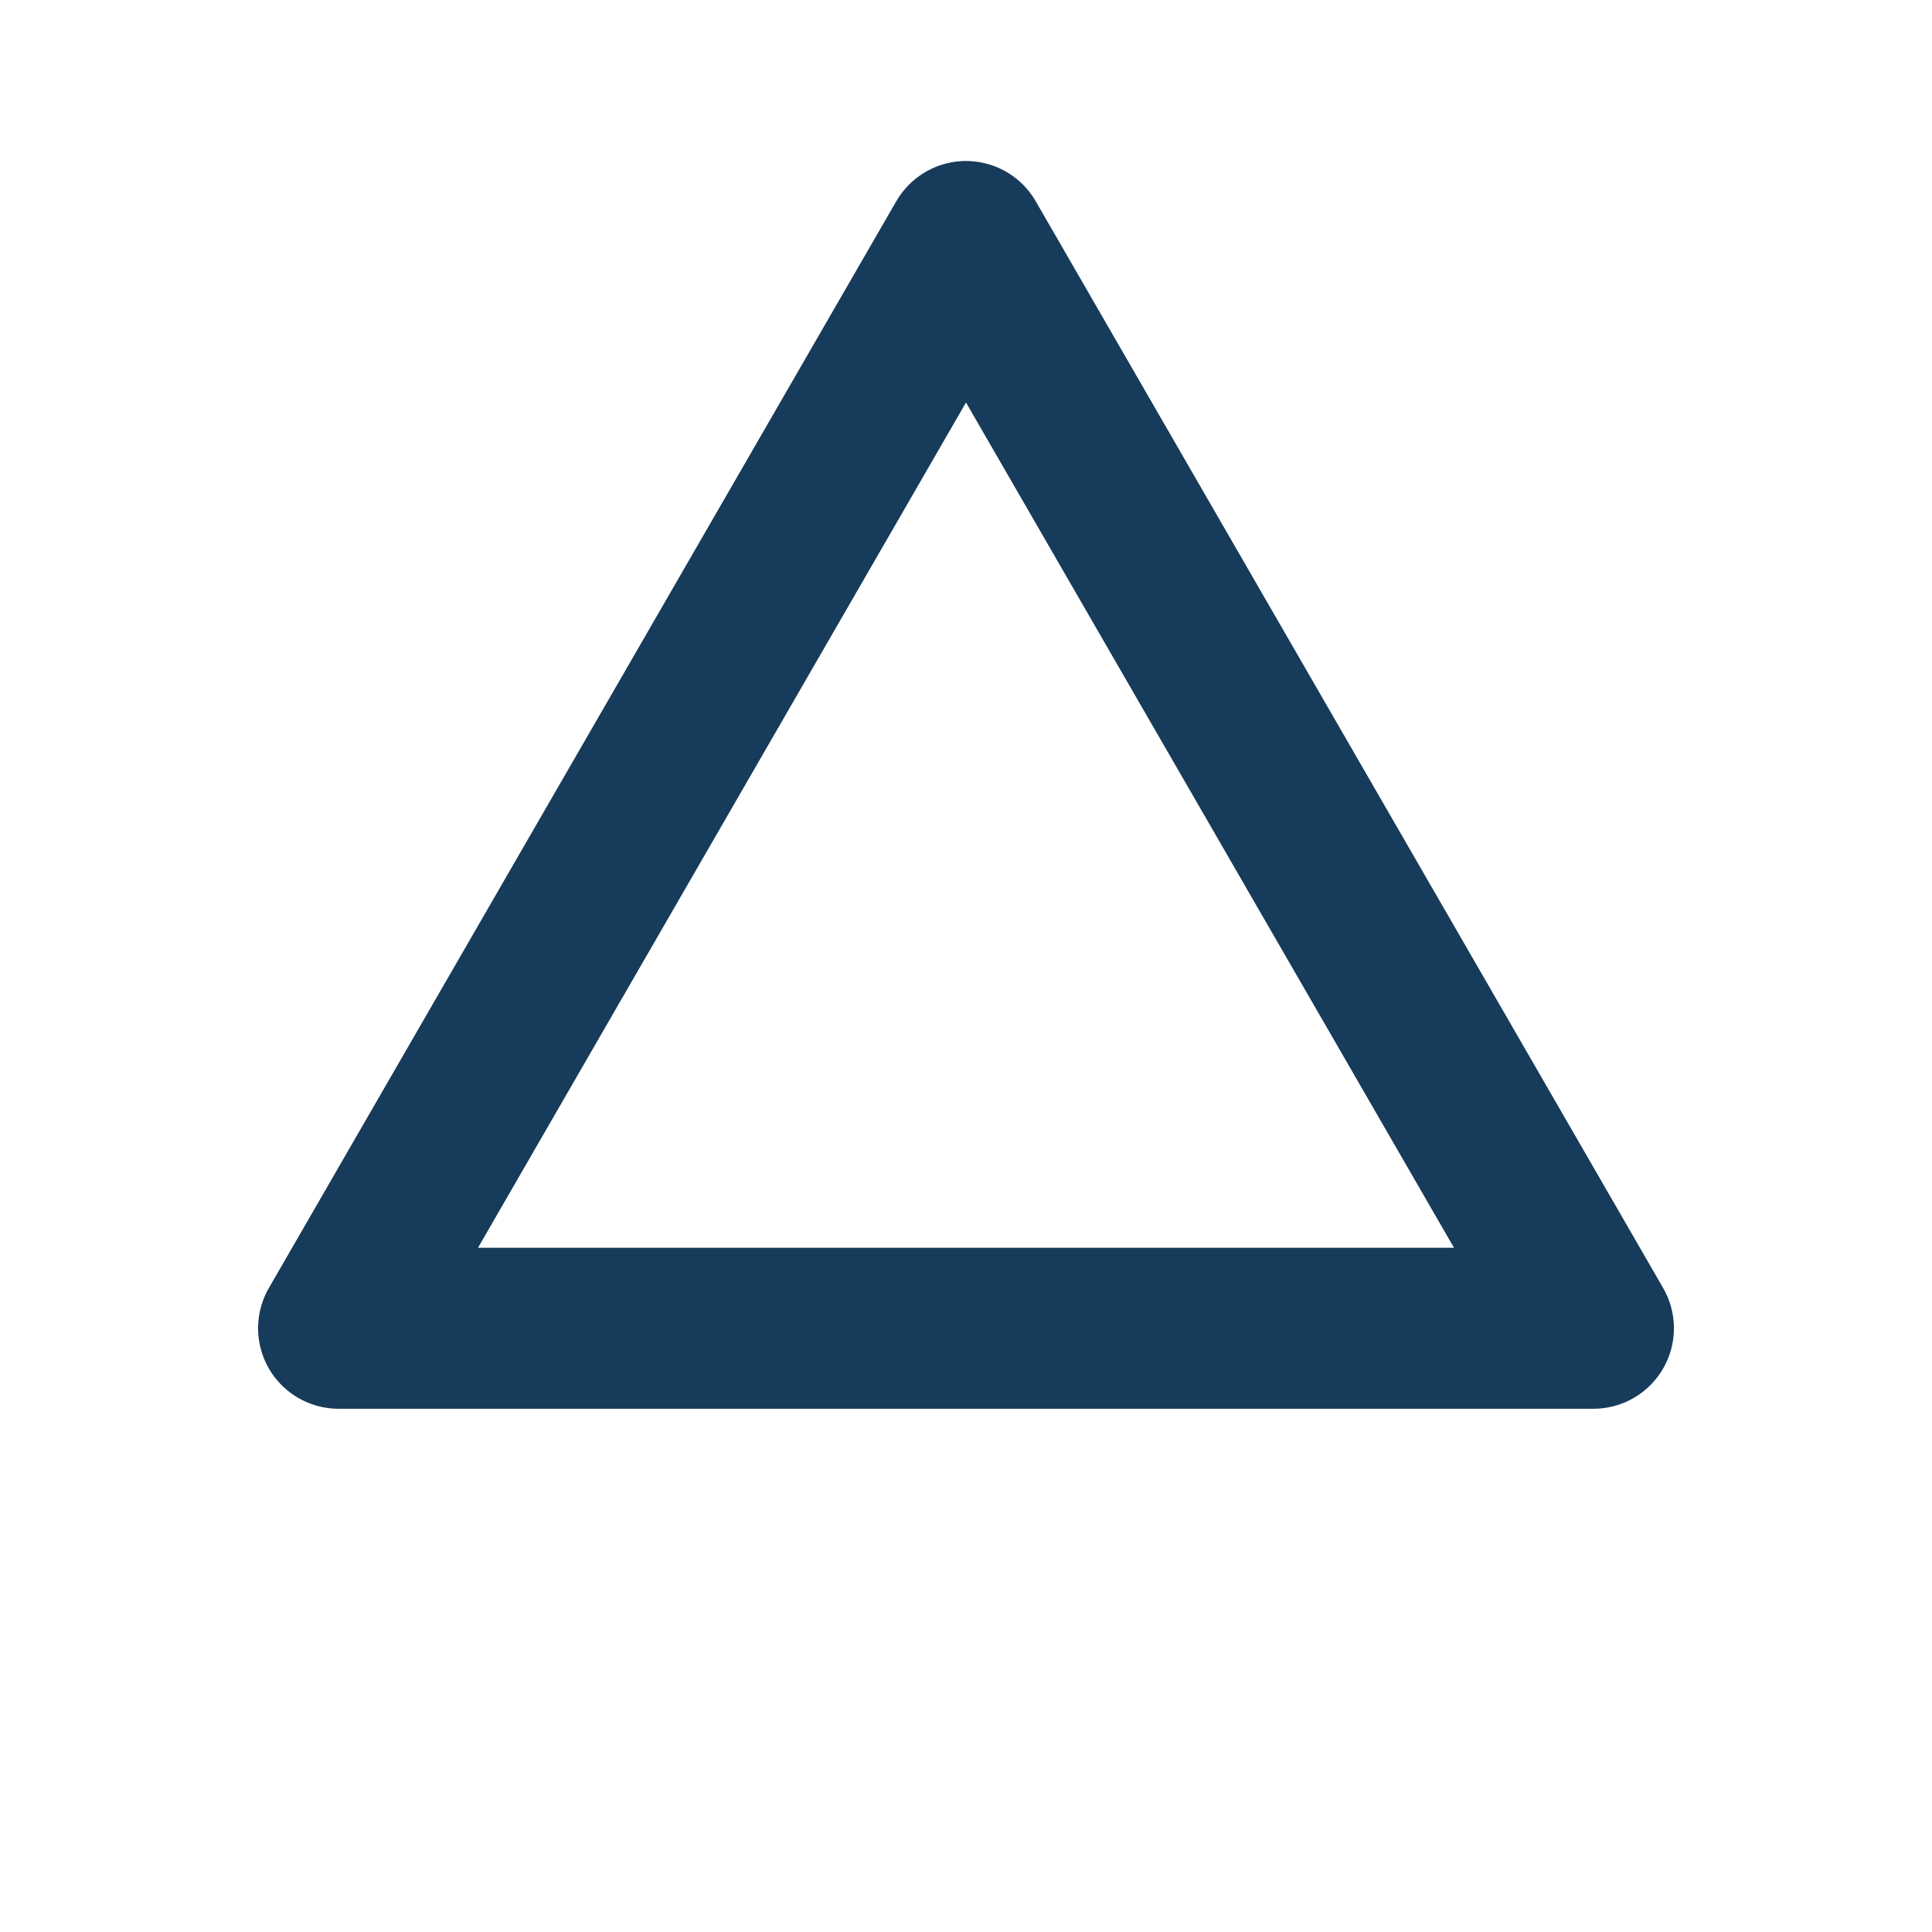
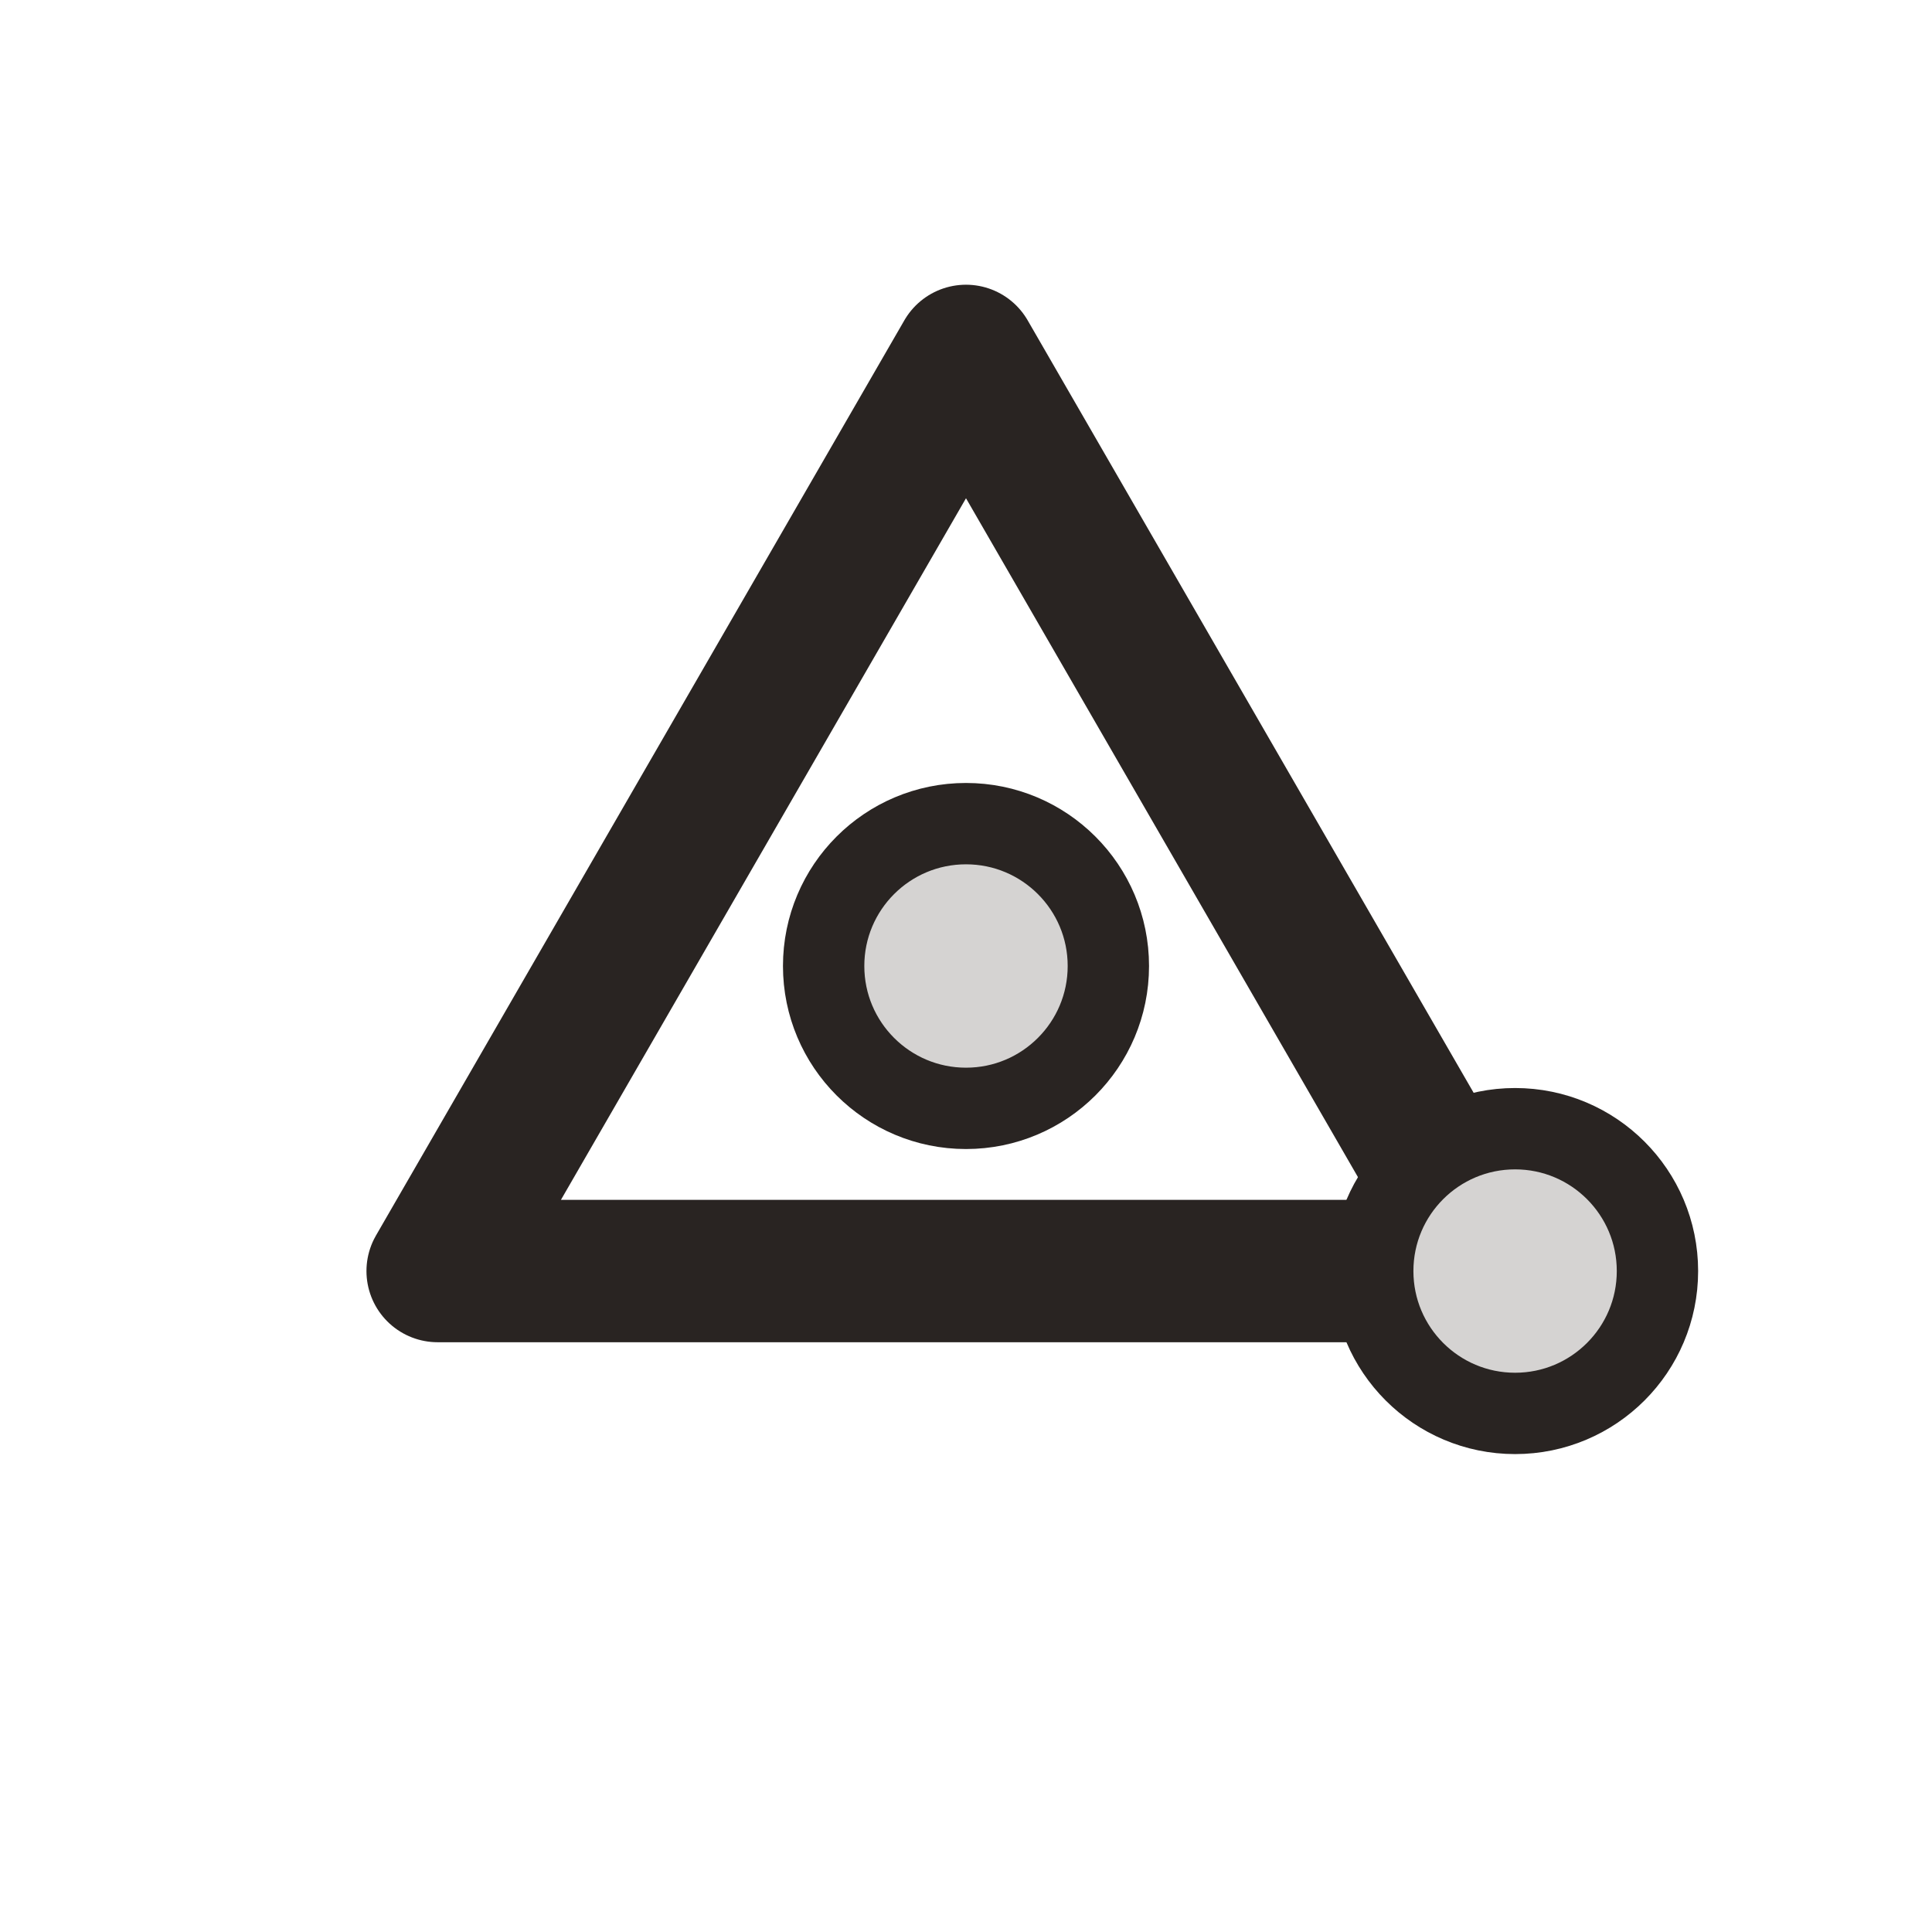
- <svg xmlns="http://www.w3.org/2000/svg" viewBox="0 0 24 24">
-   <polygon points="12.000,3.000 19.794,16.500 4.206,16.500" fill="none" stroke="#173b5a" stroke-width="2" stroke-linejoin="round" />
+ <svg xmlns="http://www.w3.org/2000/svg" version="1.1" id="svg1" width="190" height="190" viewBox="0 0 190 190" xml:space="preserve">
+   <defs id="defs1" />
+   <g id="g1">
+     <circle style="fill:#d5d3d2;fill-opacity:1;stroke:#292422;stroke-width:8;stroke-linecap:round;stroke-linejoin:round;paint-order:markers fill stroke" id="path2" cx="95" cy="95" r="14" />
+     <path style="fill:none;stroke:#292422;stroke-width:14;stroke-linecap:round;stroke-linejoin:round;stroke-dasharray:none;paint-order:markers fill stroke" id="path3" d="m 95,35 51.962,90 -103.923,0 z" />
+     <circle style="fill:#d5d3d2;fill-opacity:1;stroke:#292422;stroke-width:8;stroke-linecap:round;stroke-linejoin:round;paint-order:markers fill stroke" id="circle4" cx="149" cy="125" r="14" />
+   </g>
</svg>
